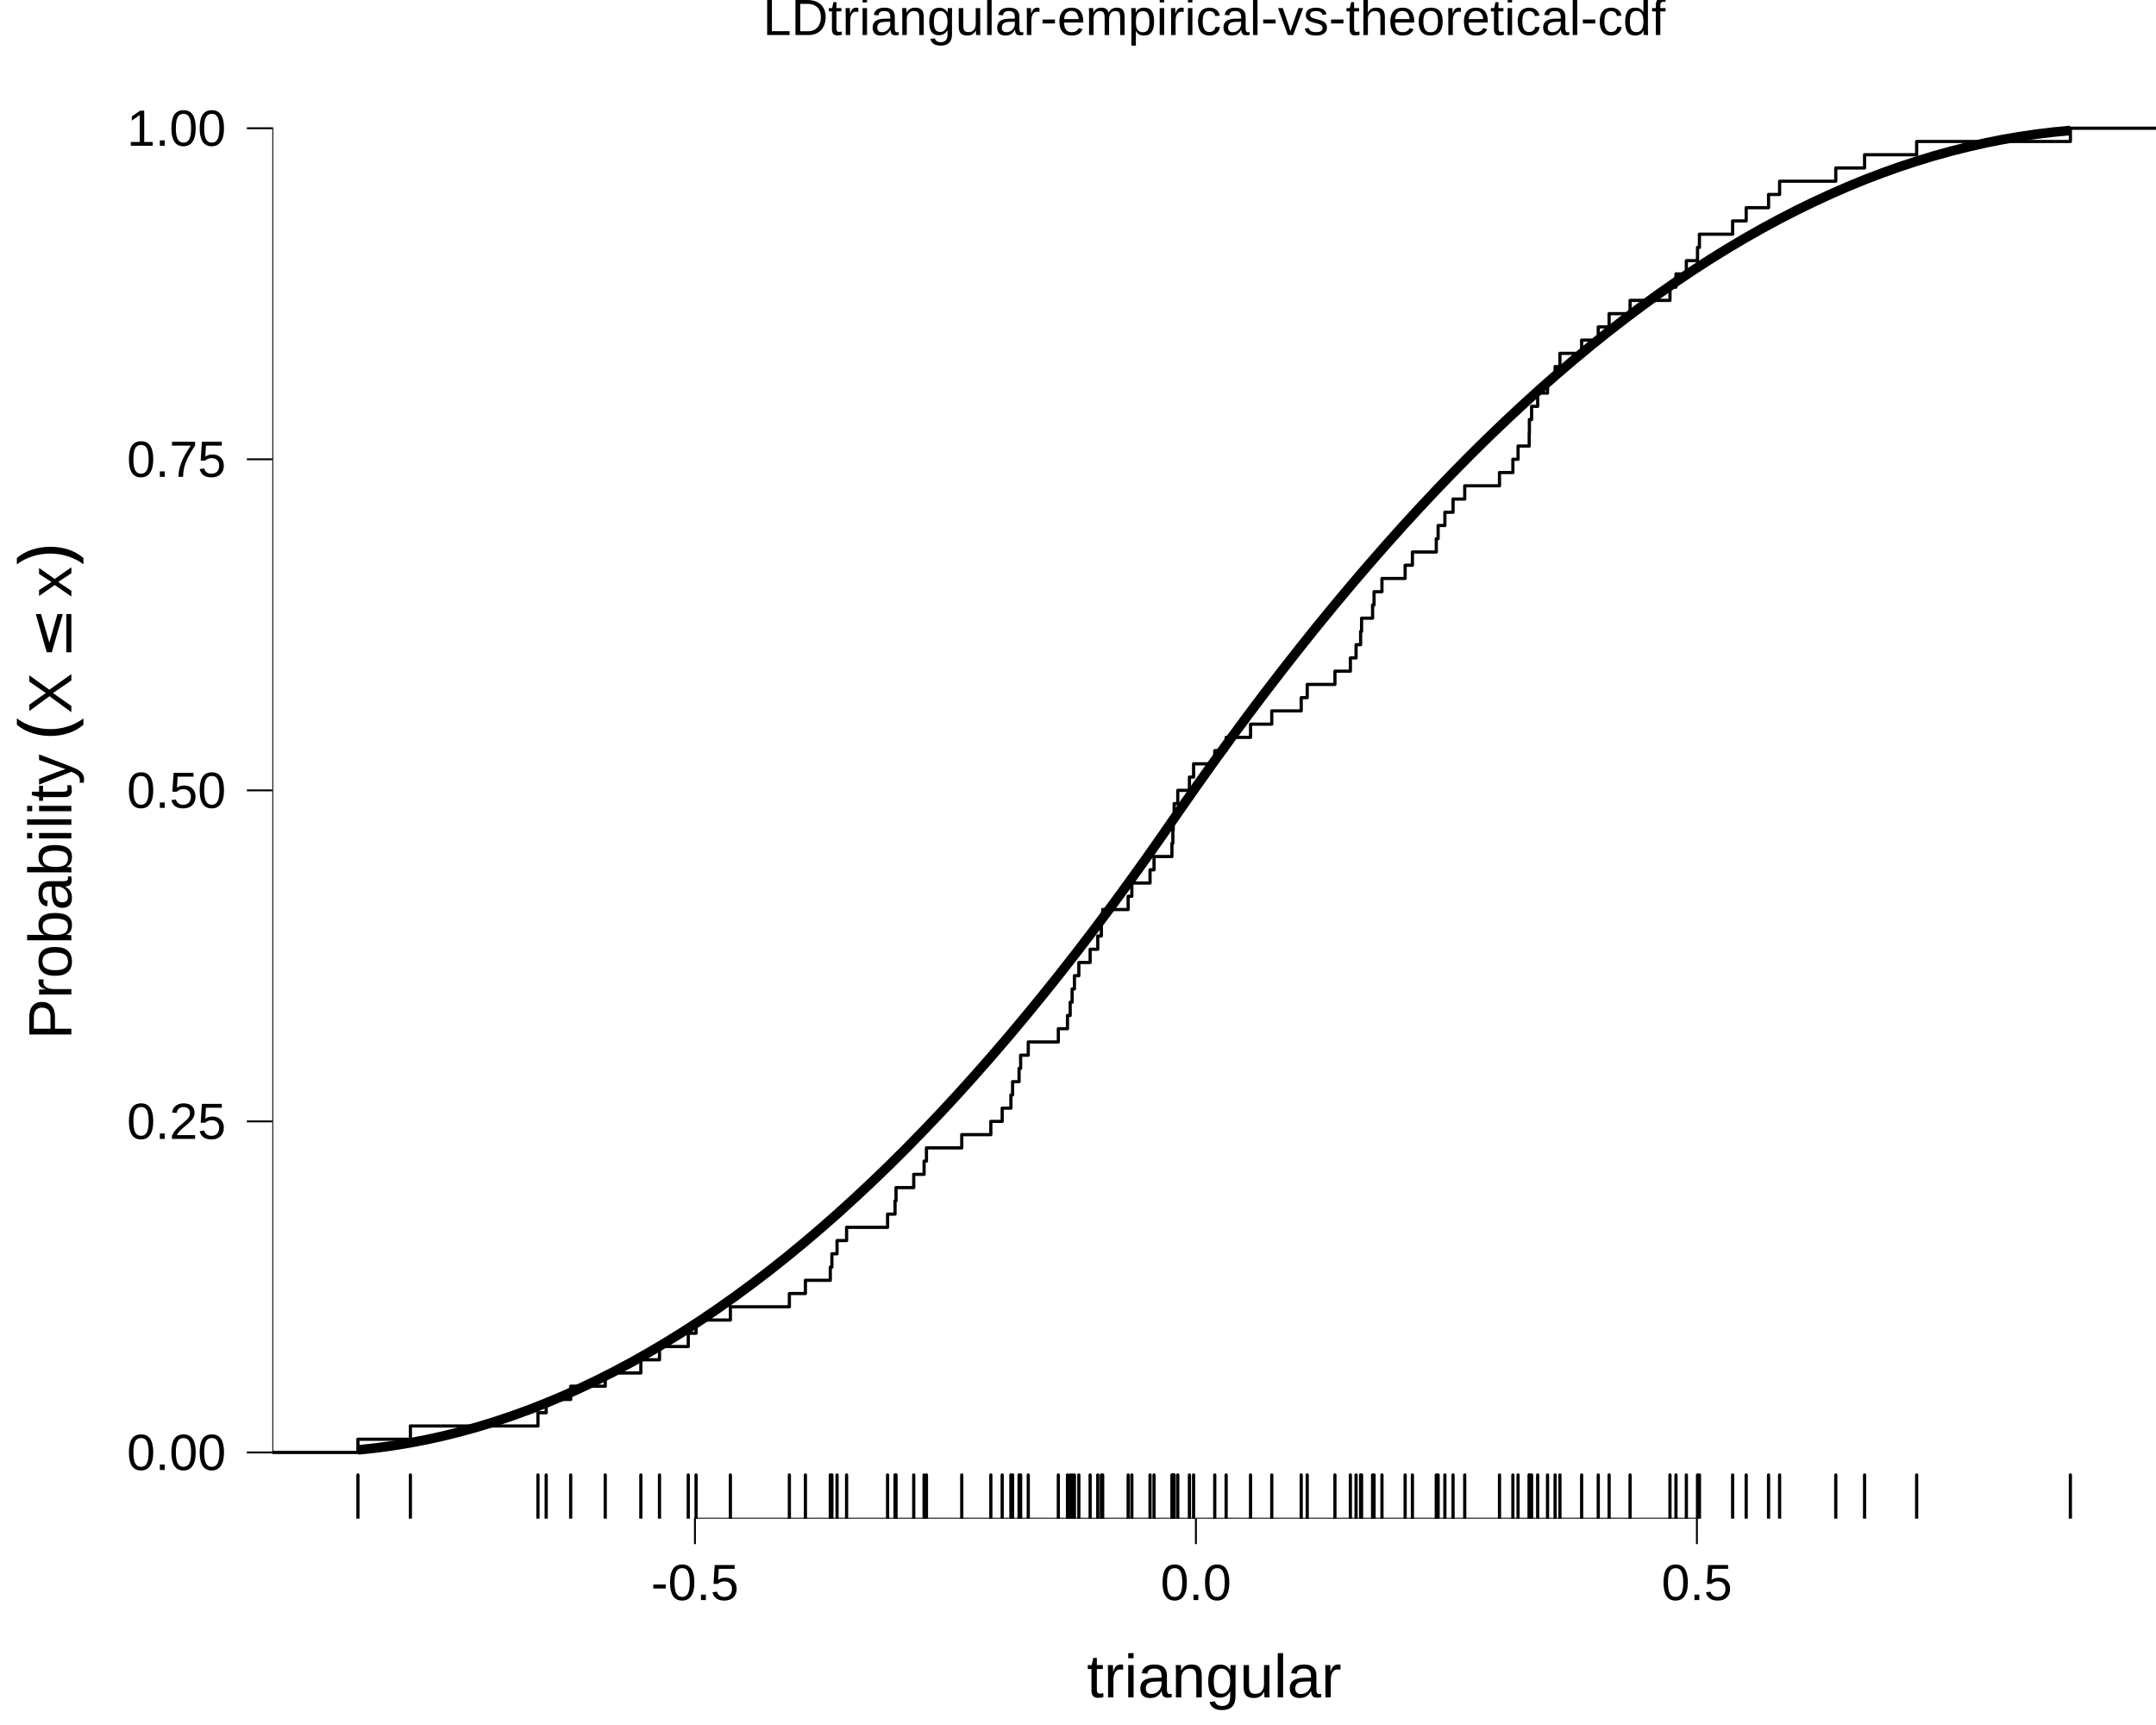
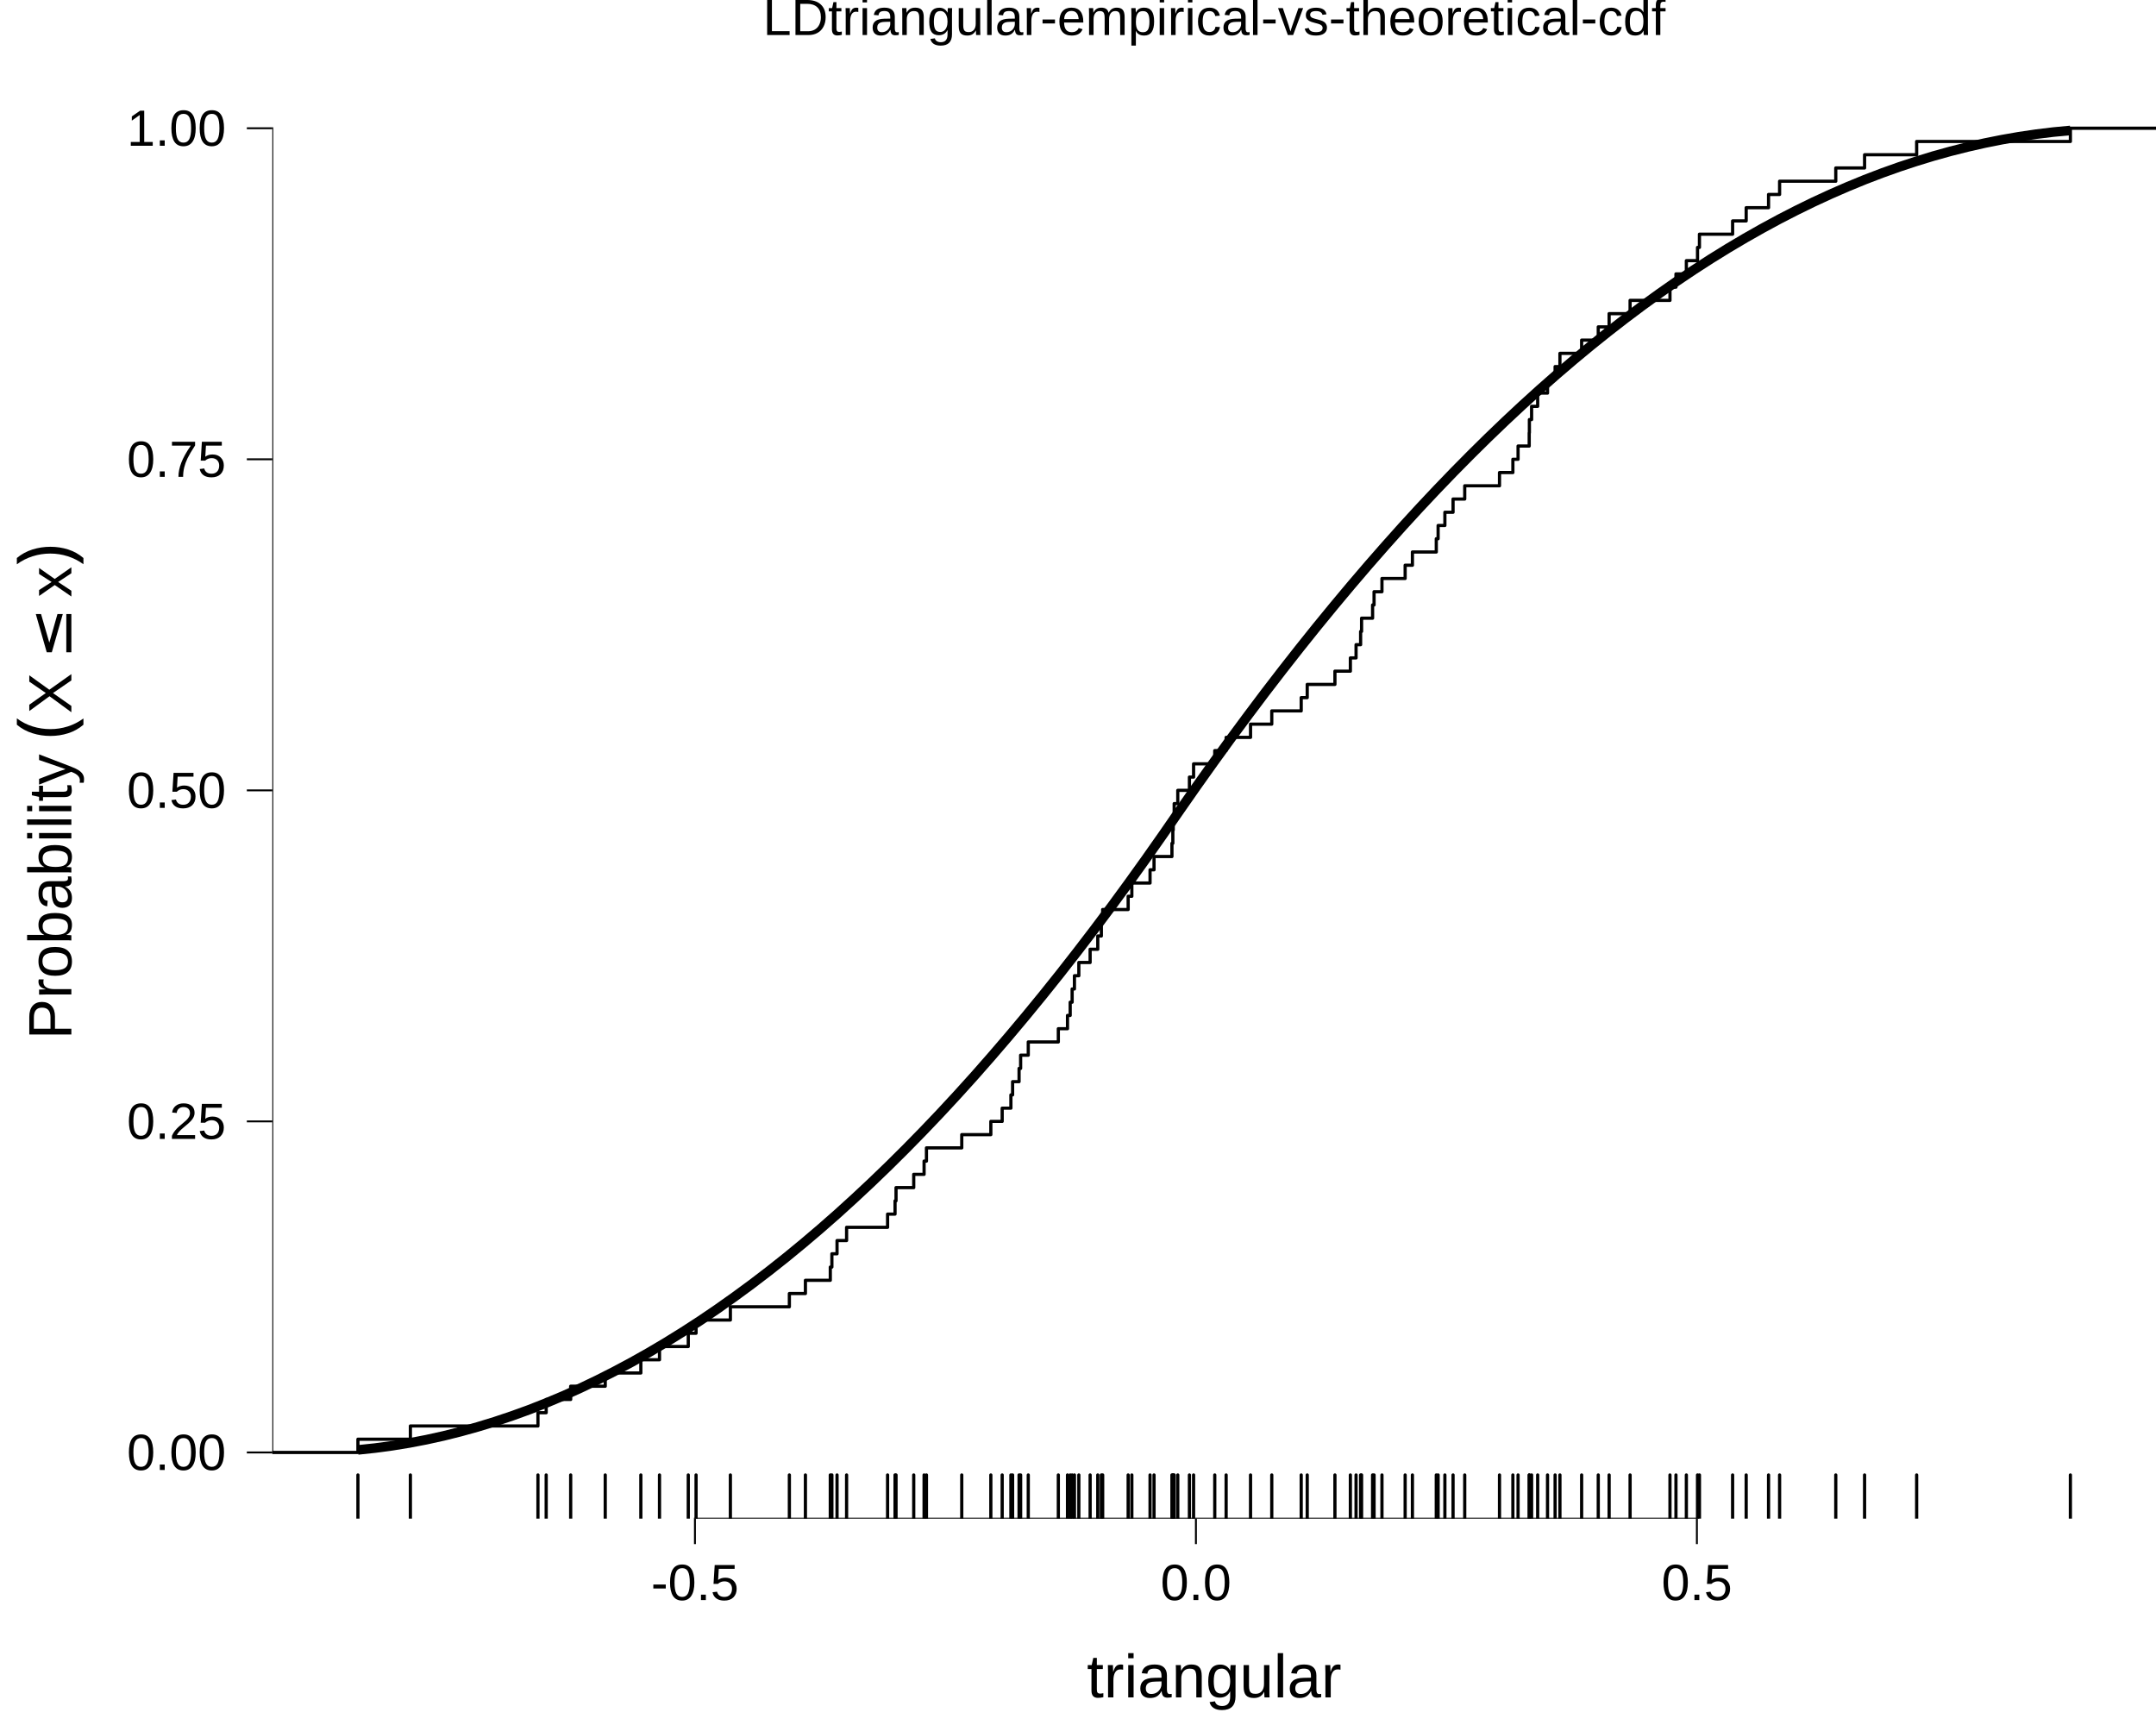
<svg xmlns="http://www.w3.org/2000/svg" viewBox="0 0 720.00 576.00">
  <defs>
    <style type="text/css">
    line, polyline, polygon, path, rect, circle {
      fill: none;
      stroke: #000000;
      stroke-linecap: round;
      stroke-linejoin: round;
      stroke-miterlimit: 10.00;
    }
  </style>
  </defs>
  <rect width="100%" height="100%" style="stroke: none; fill: #FFFFFF;" />
  <rect x="0.00" y="0.00" width="720.00" height="576.00" style="stroke-width: 10.67; stroke: none;" />
  <defs>
    <clipPath id="cpOTAuOTR8NzIwLjAwfDUwNy4xMHwyMC43MQ==">
      <rect x="90.94" y="20.71" width="629.06" height="486.38" />
    </clipPath>
  </defs>
  <rect x="90.94" y="20.71" width="629.06" height="486.38" style="stroke-width: 10.67; stroke: none;" clip-path="url(#cpOTAuOTR8NzIwLjAwfDUwNy4xMHwyMC43MQ==)" />
  <polyline points="90.94,484.99 119.53,484.99 119.53,480.57 137.05,480.57 137.05,476.15 179.65,476.15 179.65,471.72 182.40,471.72 182.40,467.30 190.58,467.30 190.58,462.88 202.12,462.88 202.12,458.46 214.01,458.46 214.01,454.04 220.24,454.04 220.24,449.62 229.85,449.62 229.85,445.19 232.45,445.19 232.45,440.77 243.91,440.77 243.91,436.35 263.61,436.35 263.61,431.93 268.97,431.93 268.97,427.51 277.28,427.51 277.28,423.09 277.81,423.09 277.81,418.66 279.53,418.66 279.53,414.24 282.72,414.24 282.72,409.82 296.41,409.82 296.41,405.40 298.90,405.40 298.90,400.98 299.23,400.98 299.23,396.56 305.14,396.56 305.14,392.13 308.60,392.13 308.60,387.71 309.39,387.71 309.39,383.29 321.18,383.29 321.18,378.87 330.89,378.87 330.89,374.45 334.68,374.45 334.68,370.03 337.59,370.03 337.59,365.60 338.16,365.60 338.16,361.18 340.32,361.18 340.32,356.76 340.84,356.76 340.84,352.34 343.39,352.34 343.39,347.92 353.43,347.92 353.43,343.50 356.49,343.50 356.49,339.07 357.39,339.07 357.39,334.65 358.04,334.65 358.04,330.23 358.81,330.23 358.81,325.81 360.28,325.81 360.28,321.39 364.05,321.39 364.05,316.97 366.60,316.97 366.60,312.54 367.80,312.54 367.80,308.12 368.24,308.12 368.24,303.70 376.75,303.70 376.75,299.28 377.98,299.28 377.98,294.86 384.06,294.86 384.06,290.44 385.39,290.44 385.39,286.01 391.37,286.01 391.37,281.59 391.67,281.59 391.67,277.17 391.80,277.17 391.80,272.75 392.12,272.75 392.12,268.33 393.32,268.33 393.32,263.91 397.21,263.91 397.21,259.48 398.60,259.48 398.60,255.06 405.67,255.06 405.67,250.64 409.47,250.64 409.47,246.22 417.62,246.22 417.62,241.80 424.71,241.80 424.71,237.38 434.54,237.38 434.54,232.95 436.55,232.95 436.55,228.53 445.80,228.53 445.80,224.11 450.96,224.11 450.96,219.69 452.86,219.69 452.86,215.27 454.38,215.27 454.38,210.85 454.70,210.85 454.70,206.42 458.38,206.42 458.38,202.00 458.87,202.00 458.87,197.58 461.51,197.58 461.51,193.16 469.25,193.16 469.25,188.74 471.68,188.74 471.68,184.32 479.65,184.32 479.65,179.89 480.26,179.89 480.26,175.47 482.52,175.47 482.52,171.05 485.25,171.05 485.25,166.63 489.15,166.63 489.15,162.21 500.76,162.21 500.76,157.79 505.23,157.79 505.23,153.36 506.96,153.36 506.96,148.94 510.68,148.94 510.68,144.52 510.74,144.52 510.74,140.10 511.48,140.10 511.48,135.68 513.51,135.68 513.51,131.26 516.80,131.26 516.80,126.83 519.33,126.83 519.33,122.41 520.94,122.41 520.94,117.99 528.19,117.99 528.19,113.57 533.74,113.57 533.74,109.15 537.37,109.15 537.37,104.73 544.37,104.73 544.37,100.30 557.69,100.30 557.69,95.88 559.69,95.88 559.69,91.46 563.16,91.46 563.16,87.04 566.89,87.04 566.89,82.62 567.53,82.62 567.53,78.20 578.61,78.20 578.61,73.77 583.14,73.77 583.14,69.35 590.61,69.35 590.61,64.93 594.30,64.93 594.30,60.51 613.06,60.51 613.06,56.09 622.68,56.09 622.68,51.67 640.07,51.67 640.07,47.24 691.41,47.24 691.41,42.82 720.00,42.82 720.00,42.82 " style="stroke-width: 1.07; stroke-linecap: butt;" clip-path="url(#cpOTAuOTR8NzIwLjAwfDUwNy4xMHwyMC43MQ==)" />
  <line x1="308.60" y1="507.10" x2="308.60" y2="492.51" style="stroke-width: 1.07;" clip-path="url(#cpOTAuOTR8NzIwLjAwfDUwNy4xMHwyMC43MQ==)" />
  <line x1="353.43" y1="507.10" x2="353.43" y2="492.51" style="stroke-width: 1.07;" clip-path="url(#cpOTAuOTR8NzIwLjAwfDUwNy4xMHwyMC43MQ==)" />
  <line x1="424.71" y1="507.10" x2="424.71" y2="492.51" style="stroke-width: 1.07;" clip-path="url(#cpOTAuOTR8NzIwLjAwfDUwNy4xMHwyMC43MQ==)" />
  <line x1="590.61" y1="507.10" x2="590.61" y2="492.51" style="stroke-width: 1.07;" clip-path="url(#cpOTAuOTR8NzIwLjAwfDUwNy4xMHwyMC43MQ==)" />
  <line x1="277.28" y1="507.10" x2="277.28" y2="492.51" style="stroke-width: 1.07;" clip-path="url(#cpOTAuOTR8NzIwLjAwfDUwNy4xMHwyMC43MQ==)" />
  <line x1="583.14" y1="507.10" x2="583.14" y2="492.51" style="stroke-width: 1.07;" clip-path="url(#cpOTAuOTR8NzIwLjAwfDUwNy4xMHwyMC43MQ==)" />
  <line x1="622.68" y1="507.10" x2="622.68" y2="492.51" style="stroke-width: 1.07;" clip-path="url(#cpOTAuOTR8NzIwLjAwfDUwNy4xMHwyMC43MQ==)" />
  <line x1="458.38" y1="507.10" x2="458.38" y2="492.51" style="stroke-width: 1.07;" clip-path="url(#cpOTAuOTR8NzIwLjAwfDUwNy4xMHwyMC43MQ==)" />
  <line x1="445.80" y1="507.10" x2="445.80" y2="492.51" style="stroke-width: 1.07;" clip-path="url(#cpOTAuOTR8NzIwLjAwfDUwNy4xMHwyMC43MQ==)" />
  <line x1="182.40" y1="507.10" x2="182.40" y2="492.51" style="stroke-width: 1.07;" clip-path="url(#cpOTAuOTR8NzIwLjAwfDUwNy4xMHwyMC43MQ==)" />
  <line x1="279.53" y1="507.10" x2="279.53" y2="492.51" style="stroke-width: 1.07;" clip-path="url(#cpOTAuOTR8NzIwLjAwfDUwNy4xMHwyMC43MQ==)" />
  <line x1="263.61" y1="507.10" x2="263.61" y2="492.51" style="stroke-width: 1.07;" clip-path="url(#cpOTAuOTR8NzIwLjAwfDUwNy4xMHwyMC43MQ==)" />
  <line x1="469.25" y1="507.10" x2="469.25" y2="492.51" style="stroke-width: 1.07;" clip-path="url(#cpOTAuOTR8NzIwLjAwfDUwNy4xMHwyMC43MQ==)" />
  <line x1="358.04" y1="507.10" x2="358.04" y2="492.51" style="stroke-width: 1.07;" clip-path="url(#cpOTAuOTR8NzIwLjAwfDUwNy4xMHwyMC43MQ==)" />
  <line x1="506.96" y1="507.10" x2="506.96" y2="492.51" style="stroke-width: 1.07;" clip-path="url(#cpOTAuOTR8NzIwLjAwfDUwNy4xMHwyMC43MQ==)" />
  <line x1="398.60" y1="507.10" x2="398.60" y2="492.51" style="stroke-width: 1.07;" clip-path="url(#cpOTAuOTR8NzIwLjAwfDUwNy4xMHwyMC43MQ==)" />
  <line x1="482.52" y1="507.10" x2="482.52" y2="492.51" style="stroke-width: 1.07;" clip-path="url(#cpOTAuOTR8NzIwLjAwfDUwNy4xMHwyMC43MQ==)" />
  <line x1="691.41" y1="507.10" x2="691.41" y2="492.51" style="stroke-width: 1.07;" clip-path="url(#cpOTAuOTR8NzIwLjAwfDUwNy4xMHwyMC43MQ==)" />
  <line x1="356.49" y1="507.10" x2="356.49" y2="492.51" style="stroke-width: 1.07;" clip-path="url(#cpOTAuOTR8NzIwLjAwfDUwNy4xMHwyMC43MQ==)" />
  <line x1="510.74" y1="507.10" x2="510.74" y2="492.51" style="stroke-width: 1.07;" clip-path="url(#cpOTAuOTR8NzIwLjAwfDUwNy4xMHwyMC43MQ==)" />
  <line x1="613.06" y1="507.10" x2="613.06" y2="492.51" style="stroke-width: 1.07;" clip-path="url(#cpOTAuOTR8NzIwLjAwfDUwNy4xMHwyMC43MQ==)" />
  <line x1="282.72" y1="507.10" x2="282.72" y2="492.51" style="stroke-width: 1.07;" clip-path="url(#cpOTAuOTR8NzIwLjAwfDUwNy4xMHwyMC43MQ==)" />
  <line x1="454.70" y1="507.10" x2="454.70" y2="492.51" style="stroke-width: 1.07;" clip-path="url(#cpOTAuOTR8NzIwLjAwfDUwNy4xMHwyMC43MQ==)" />
  <line x1="232.45" y1="507.10" x2="232.45" y2="492.51" style="stroke-width: 1.07;" clip-path="url(#cpOTAuOTR8NzIwLjAwfDUwNy4xMHwyMC43MQ==)" />
  <line x1="309.39" y1="507.10" x2="309.39" y2="492.51" style="stroke-width: 1.07;" clip-path="url(#cpOTAuOTR8NzIwLjAwfDUwNy4xMHwyMC43MQ==)" />
  <line x1="358.81" y1="507.10" x2="358.81" y2="492.51" style="stroke-width: 1.07;" clip-path="url(#cpOTAuOTR8NzIwLjAwfDUwNy4xMHwyMC43MQ==)" />
  <line x1="119.53" y1="507.10" x2="119.53" y2="492.51" style="stroke-width: 1.07;" clip-path="url(#cpOTAuOTR8NzIwLjAwfDUwNy4xMHwyMC43MQ==)" />
  <line x1="357.39" y1="507.10" x2="357.39" y2="492.51" style="stroke-width: 1.07;" clip-path="url(#cpOTAuOTR8NzIwLjAwfDUwNy4xMHwyMC43MQ==)" />
  <line x1="563.16" y1="507.10" x2="563.16" y2="492.51" style="stroke-width: 1.07;" clip-path="url(#cpOTAuOTR8NzIwLjAwfDUwNy4xMHwyMC43MQ==)" />
  <line x1="340.84" y1="507.10" x2="340.84" y2="492.51" style="stroke-width: 1.07;" clip-path="url(#cpOTAuOTR8NzIwLjAwfDUwNy4xMHwyMC43MQ==)" />
  <line x1="393.32" y1="507.10" x2="393.32" y2="492.51" style="stroke-width: 1.07;" clip-path="url(#cpOTAuOTR8NzIwLjAwfDUwNy4xMHwyMC43MQ==)" />
  <line x1="434.54" y1="507.10" x2="434.54" y2="492.51" style="stroke-width: 1.07;" clip-path="url(#cpOTAuOTR8NzIwLjAwfDUwNy4xMHwyMC43MQ==)" />
  <line x1="397.21" y1="507.10" x2="397.21" y2="492.51" style="stroke-width: 1.07;" clip-path="url(#cpOTAuOTR8NzIwLjAwfDUwNy4xMHwyMC43MQ==)" />
  <line x1="268.97" y1="507.10" x2="268.97" y2="492.51" style="stroke-width: 1.07;" clip-path="url(#cpOTAuOTR8NzIwLjAwfDUwNy4xMHwyMC43MQ==)" />
  <line x1="537.37" y1="507.10" x2="537.37" y2="492.51" style="stroke-width: 1.07;" clip-path="url(#cpOTAuOTR8NzIwLjAwfDUwNy4xMHwyMC43MQ==)" />
  <line x1="461.51" y1="507.10" x2="461.51" y2="492.51" style="stroke-width: 1.07;" clip-path="url(#cpOTAuOTR8NzIwLjAwfDUwNy4xMHwyMC43MQ==)" />
  <line x1="519.33" y1="507.10" x2="519.33" y2="492.51" style="stroke-width: 1.07;" clip-path="url(#cpOTAuOTR8NzIwLjAwfDUwNy4xMHwyMC43MQ==)" />
  <line x1="220.24" y1="507.10" x2="220.24" y2="492.51" style="stroke-width: 1.07;" clip-path="url(#cpOTAuOTR8NzIwLjAwfDUwNy4xMHwyMC43MQ==)" />
  <line x1="485.25" y1="507.10" x2="485.25" y2="492.51" style="stroke-width: 1.07;" clip-path="url(#cpOTAuOTR8NzIwLjAwfDUwNy4xMHwyMC43MQ==)" />
  <line x1="368.24" y1="507.10" x2="368.24" y2="492.51" style="stroke-width: 1.07;" clip-path="url(#cpOTAuOTR8NzIwLjAwfDUwNy4xMHwyMC43MQ==)" />
  <line x1="533.74" y1="507.10" x2="533.74" y2="492.51" style="stroke-width: 1.07;" clip-path="url(#cpOTAuOTR8NzIwLjAwfDUwNy4xMHwyMC43MQ==)" />
  <line x1="452.86" y1="507.10" x2="452.86" y2="492.51" style="stroke-width: 1.07;" clip-path="url(#cpOTAuOTR8NzIwLjAwfDUwNy4xMHwyMC43MQ==)" />
  <line x1="513.51" y1="507.10" x2="513.51" y2="492.51" style="stroke-width: 1.07;" clip-path="url(#cpOTAuOTR8NzIwLjAwfDUwNy4xMHwyMC43MQ==)" />
  <line x1="417.62" y1="507.10" x2="417.62" y2="492.51" style="stroke-width: 1.07;" clip-path="url(#cpOTAuOTR8NzIwLjAwfDUwNy4xMHwyMC43MQ==)" />
  <line x1="409.47" y1="507.10" x2="409.47" y2="492.51" style="stroke-width: 1.07;" clip-path="url(#cpOTAuOTR8NzIwLjAwfDUwNy4xMHwyMC43MQ==)" />
  <line x1="516.80" y1="507.10" x2="516.80" y2="492.51" style="stroke-width: 1.07;" clip-path="url(#cpOTAuOTR8NzIwLjAwfDUwNy4xMHwyMC43MQ==)" />
  <line x1="137.05" y1="507.10" x2="137.05" y2="492.51" style="stroke-width: 1.07;" clip-path="url(#cpOTAuOTR8NzIwLjAwfDUwNy4xMHwyMC43MQ==)" />
  <line x1="391.67" y1="507.10" x2="391.67" y2="492.51" style="stroke-width: 1.07;" clip-path="url(#cpOTAuOTR8NzIwLjAwfDUwNy4xMHwyMC43MQ==)" />
  <line x1="489.15" y1="507.10" x2="489.15" y2="492.51" style="stroke-width: 1.07;" clip-path="url(#cpOTAuOTR8NzIwLjAwfDUwNy4xMHwyMC43MQ==)" />
  <line x1="471.68" y1="507.10" x2="471.68" y2="492.51" style="stroke-width: 1.07;" clip-path="url(#cpOTAuOTR8NzIwLjAwfDUwNy4xMHwyMC43MQ==)" />
  <line x1="391.80" y1="507.10" x2="391.80" y2="492.51" style="stroke-width: 1.07;" clip-path="url(#cpOTAuOTR8NzIwLjAwfDUwNy4xMHwyMC43MQ==)" />
  <line x1="557.69" y1="507.10" x2="557.69" y2="492.51" style="stroke-width: 1.07;" clip-path="url(#cpOTAuOTR8NzIwLjAwfDUwNy4xMHwyMC43MQ==)" />
  <line x1="377.98" y1="507.10" x2="377.98" y2="492.51" style="stroke-width: 1.07;" clip-path="url(#cpOTAuOTR8NzIwLjAwfDUwNy4xMHwyMC43MQ==)" />
  <line x1="298.90" y1="507.10" x2="298.90" y2="492.51" style="stroke-width: 1.07;" clip-path="url(#cpOTAuOTR8NzIwLjAwfDUwNy4xMHwyMC43MQ==)" />
  <line x1="190.58" y1="507.10" x2="190.58" y2="492.51" style="stroke-width: 1.07;" clip-path="url(#cpOTAuOTR8NzIwLjAwfDUwNy4xMHwyMC43MQ==)" />
  <line x1="214.01" y1="507.10" x2="214.01" y2="492.51" style="stroke-width: 1.07;" clip-path="url(#cpOTAuOTR8NzIwLjAwfDUwNy4xMHwyMC43MQ==)" />
  <line x1="330.89" y1="507.10" x2="330.89" y2="492.51" style="stroke-width: 1.07;" clip-path="url(#cpOTAuOTR8NzIwLjAwfDUwNy4xMHwyMC43MQ==)" />
  <line x1="405.67" y1="507.10" x2="405.67" y2="492.51" style="stroke-width: 1.07;" clip-path="url(#cpOTAuOTR8NzIwLjAwfDUwNy4xMHwyMC43MQ==)" />
  <line x1="458.87" y1="507.10" x2="458.87" y2="492.51" style="stroke-width: 1.07;" clip-path="url(#cpOTAuOTR8NzIwLjAwfDUwNy4xMHwyMC43MQ==)" />
  <line x1="366.60" y1="507.10" x2="366.60" y2="492.51" style="stroke-width: 1.07;" clip-path="url(#cpOTAuOTR8NzIwLjAwfDUwNy4xMHwyMC43MQ==)" />
  <line x1="594.30" y1="507.10" x2="594.30" y2="492.51" style="stroke-width: 1.07;" clip-path="url(#cpOTAuOTR8NzIwLjAwfDUwNy4xMHwyMC43MQ==)" />
  <line x1="321.18" y1="507.10" x2="321.18" y2="492.51" style="stroke-width: 1.07;" clip-path="url(#cpOTAuOTR8NzIwLjAwfDUwNy4xMHwyMC43MQ==)" />
  <line x1="385.39" y1="507.10" x2="385.39" y2="492.51" style="stroke-width: 1.07;" clip-path="url(#cpOTAuOTR8NzIwLjAwfDUwNy4xMHwyMC43MQ==)" />
  <line x1="337.59" y1="507.10" x2="337.59" y2="492.51" style="stroke-width: 1.07;" clip-path="url(#cpOTAuOTR8NzIwLjAwfDUwNy4xMHwyMC43MQ==)" />
  <line x1="454.38" y1="507.10" x2="454.38" y2="492.51" style="stroke-width: 1.07;" clip-path="url(#cpOTAuOTR8NzIwLjAwfDUwNy4xMHwyMC43MQ==)" />
  <line x1="305.14" y1="507.10" x2="305.14" y2="492.51" style="stroke-width: 1.07;" clip-path="url(#cpOTAuOTR8NzIwLjAwfDUwNy4xMHwyMC43MQ==)" />
  <line x1="392.12" y1="507.10" x2="392.12" y2="492.51" style="stroke-width: 1.07;" clip-path="url(#cpOTAuOTR8NzIwLjAwfDUwNy4xMHwyMC43MQ==)" />
  <line x1="505.23" y1="507.10" x2="505.23" y2="492.51" style="stroke-width: 1.07;" clip-path="url(#cpOTAuOTR8NzIwLjAwfDUwNy4xMHwyMC43MQ==)" />
  <line x1="202.12" y1="507.10" x2="202.12" y2="492.51" style="stroke-width: 1.07;" clip-path="url(#cpOTAuOTR8NzIwLjAwfDUwNy4xMHwyMC43MQ==)" />
  <line x1="566.89" y1="507.10" x2="566.89" y2="492.51" style="stroke-width: 1.07;" clip-path="url(#cpOTAuOTR8NzIwLjAwfDUwNy4xMHwyMC43MQ==)" />
  <line x1="340.32" y1="507.10" x2="340.32" y2="492.51" style="stroke-width: 1.07;" clip-path="url(#cpOTAuOTR8NzIwLjAwfDUwNy4xMHwyMC43MQ==)" />
  <line x1="544.37" y1="507.10" x2="544.37" y2="492.51" style="stroke-width: 1.07;" clip-path="url(#cpOTAuOTR8NzIwLjAwfDUwNy4xMHwyMC43MQ==)" />
  <line x1="343.39" y1="507.10" x2="343.39" y2="492.51" style="stroke-width: 1.07;" clip-path="url(#cpOTAuOTR8NzIwLjAwfDUwNy4xMHwyMC43MQ==)" />
  <line x1="338.16" y1="507.10" x2="338.16" y2="492.51" style="stroke-width: 1.07;" clip-path="url(#cpOTAuOTR8NzIwLjAwfDUwNy4xMHwyMC43MQ==)" />
  <line x1="391.37" y1="507.10" x2="391.37" y2="492.51" style="stroke-width: 1.07;" clip-path="url(#cpOTAuOTR8NzIwLjAwfDUwNy4xMHwyMC43MQ==)" />
  <line x1="578.61" y1="507.10" x2="578.61" y2="492.51" style="stroke-width: 1.07;" clip-path="url(#cpOTAuOTR8NzIwLjAwfDUwNy4xMHwyMC43MQ==)" />
  <line x1="559.69" y1="507.10" x2="559.69" y2="492.51" style="stroke-width: 1.07;" clip-path="url(#cpOTAuOTR8NzIwLjAwfDUwNy4xMHwyMC43MQ==)" />
  <line x1="360.28" y1="507.10" x2="360.28" y2="492.51" style="stroke-width: 1.07;" clip-path="url(#cpOTAuOTR8NzIwLjAwfDUwNy4xMHwyMC43MQ==)" />
  <line x1="510.68" y1="507.10" x2="510.68" y2="492.51" style="stroke-width: 1.07;" clip-path="url(#cpOTAuOTR8NzIwLjAwfDUwNy4xMHwyMC43MQ==)" />
  <line x1="640.07" y1="507.10" x2="640.07" y2="492.51" style="stroke-width: 1.07;" clip-path="url(#cpOTAuOTR8NzIwLjAwfDUwNy4xMHwyMC43MQ==)" />
  <line x1="376.75" y1="507.10" x2="376.75" y2="492.51" style="stroke-width: 1.07;" clip-path="url(#cpOTAuOTR8NzIwLjAwfDUwNy4xMHwyMC43MQ==)" />
  <line x1="480.26" y1="507.10" x2="480.26" y2="492.51" style="stroke-width: 1.07;" clip-path="url(#cpOTAuOTR8NzIwLjAwfDUwNy4xMHwyMC43MQ==)" />
  <line x1="364.05" y1="507.10" x2="364.05" y2="492.51" style="stroke-width: 1.07;" clip-path="url(#cpOTAuOTR8NzIwLjAwfDUwNy4xMHwyMC43MQ==)" />
  <line x1="334.68" y1="507.10" x2="334.68" y2="492.51" style="stroke-width: 1.07;" clip-path="url(#cpOTAuOTR8NzIwLjAwfDUwNy4xMHwyMC43MQ==)" />
  <line x1="500.76" y1="507.10" x2="500.76" y2="492.51" style="stroke-width: 1.07;" clip-path="url(#cpOTAuOTR8NzIwLjAwfDUwNy4xMHwyMC43MQ==)" />
  <line x1="277.81" y1="507.10" x2="277.81" y2="492.51" style="stroke-width: 1.07;" clip-path="url(#cpOTAuOTR8NzIwLjAwfDUwNy4xMHwyMC43MQ==)" />
  <line x1="479.65" y1="507.10" x2="479.65" y2="492.51" style="stroke-width: 1.07;" clip-path="url(#cpOTAuOTR8NzIwLjAwfDUwNy4xMHwyMC43MQ==)" />
  <line x1="229.85" y1="507.10" x2="229.85" y2="492.51" style="stroke-width: 1.07;" clip-path="url(#cpOTAuOTR8NzIwLjAwfDUwNy4xMHwyMC43MQ==)" />
  <line x1="299.23" y1="507.10" x2="299.23" y2="492.51" style="stroke-width: 1.07;" clip-path="url(#cpOTAuOTR8NzIwLjAwfDUwNy4xMHwyMC43MQ==)" />
  <line x1="243.91" y1="507.10" x2="243.91" y2="492.51" style="stroke-width: 1.07;" clip-path="url(#cpOTAuOTR8NzIwLjAwfDUwNy4xMHwyMC43MQ==)" />
  <line x1="296.41" y1="507.10" x2="296.41" y2="492.51" style="stroke-width: 1.07;" clip-path="url(#cpOTAuOTR8NzIwLjAwfDUwNy4xMHwyMC43MQ==)" />
  <line x1="179.65" y1="507.10" x2="179.65" y2="492.51" style="stroke-width: 1.07;" clip-path="url(#cpOTAuOTR8NzIwLjAwfDUwNy4xMHwyMC43MQ==)" />
  <line x1="450.96" y1="507.10" x2="450.96" y2="492.51" style="stroke-width: 1.07;" clip-path="url(#cpOTAuOTR8NzIwLjAwfDUwNy4xMHwyMC43MQ==)" />
  <line x1="567.53" y1="507.10" x2="567.53" y2="492.51" style="stroke-width: 1.07;" clip-path="url(#cpOTAuOTR8NzIwLjAwfDUwNy4xMHwyMC43MQ==)" />
  <line x1="511.48" y1="507.10" x2="511.48" y2="492.51" style="stroke-width: 1.07;" clip-path="url(#cpOTAuOTR8NzIwLjAwfDUwNy4xMHwyMC43MQ==)" />
  <line x1="520.94" y1="507.10" x2="520.94" y2="492.51" style="stroke-width: 1.07;" clip-path="url(#cpOTAuOTR8NzIwLjAwfDUwNy4xMHwyMC43MQ==)" />
  <line x1="384.06" y1="507.10" x2="384.06" y2="492.51" style="stroke-width: 1.07;" clip-path="url(#cpOTAuOTR8NzIwLjAwfDUwNy4xMHwyMC43MQ==)" />
  <line x1="367.80" y1="507.10" x2="367.80" y2="492.51" style="stroke-width: 1.07;" clip-path="url(#cpOTAuOTR8NzIwLjAwfDUwNy4xMHwyMC43MQ==)" />
  <line x1="528.19" y1="507.10" x2="528.19" y2="492.51" style="stroke-width: 1.07;" clip-path="url(#cpOTAuOTR8NzIwLjAwfDUwNy4xMHwyMC43MQ==)" />
  <line x1="436.55" y1="507.10" x2="436.55" y2="492.51" style="stroke-width: 1.07;" clip-path="url(#cpOTAuOTR8NzIwLjAwfDUwNy4xMHwyMC43MQ==)" />
-   <polyline points="119.53,484.14 125.25,483.53 130.97,482.76 136.69,481.83 142.41,480.73 148.12,479.47 153.84,478.04 159.56,476.45 165.28,474.70 171.00,472.78 176.72,470.70 182.44,468.46 188.16,466.05 193.87,463.48 199.59,460.75 205.31,457.85 211.03,454.79 216.75,451.56 222.47,448.17 228.19,444.62 233.91,440.90 239.62,437.02 245.34,432.98 251.06,428.77 256.78,424.40 262.50,419.87 268.22,415.17 273.94,410.31 279.66,405.28 285.37,400.09 291.09,394.74 296.81,389.23 302.53,383.55 308.25,377.70 313.97,371.70 319.69,365.53 325.41,359.19 331.12,352.70 336.84,346.04 342.56,339.21 348.28,332.22 354.00,325.07 359.72,317.76 365.44,310.28 371.16,302.63 376.87,294.83 382.59,286.86 388.31,278.73 394.03,270.45 399.75,262.27 405.47,254.24 411.19,246.36 416.91,238.62 422.62,231.04 428.34,223.61 434.06,216.33 439.78,209.19 445.50,202.21 451.22,195.37 456.94,188.69 462.66,182.16 468.37,175.77 474.09,169.54 479.81,163.45 485.53,157.52 491.25,151.73 496.97,146.09 502.69,140.61 508.41,135.27 514.12,130.08 519.84,125.05 525.56,120.16 531.28,115.42 537.00,110.83 542.72,106.40 548.44,102.11 554.16,97.97 559.87,93.98 565.59,90.14 571.31,86.45 577.03,82.91 582.75,79.52 588.47,76.28 594.19,73.19 599.91,70.25 605.62,67.46 611.34,64.82 617.06,62.32 622.78,59.98 628.50,57.79 634.22,55.75 639.94,53.86 645.66,52.11 651.37,50.52 657.09,49.08 662.81,47.78 668.53,46.64 674.25,45.64 679.97,44.80 685.69,44.11 691.41,43.56 " style="stroke-width: 3.20; stroke-linecap: butt;" clip-path="url(#cpOTAuOTR8NzIwLjAwfDUwNy4xMHwyMC43MQ==)" />
+   <polyline points="119.53,484.14 125.25,483.53 130.97,482.76 136.69,481.83 142.41,480.73 148.12,479.47 153.84,478.04 159.56,476.45 165.28,474.70 171.00,472.78 176.72,470.71 182.44,468.46 188.16,466.06 193.87,463.49 199.59,460.75 205.31,457.85 211.03,454.79 216.75,451.57 222.47,448.18 228.19,444.63 233.91,440.92 239.62,437.04 245.34,432.99 251.06,428.79 256.78,424.42 262.50,419.89 268.22,415.19 273.94,410.33 279.66,405.31 285.37,400.12 291.09,394.77 296.81,389.26 302.53,383.58 308.25,377.74 313.97,371.74 319.69,365.57 325.41,359.24 331.12,352.74 336.84,346.08 342.56,339.26 348.28,332.28 354.00,325.13 359.72,317.81 365.44,310.34 371.16,302.70 376.87,294.90 382.59,286.93 388.31,278.80 394.03,270.53 399.75,262.34 405.47,254.31 411.19,246.42 416.91,238.69 422.62,231.10 428.34,223.67 434.06,216.38 439.78,209.24 445.50,202.26 451.22,195.42 456.94,188.73 462.66,182.20 468.37,175.81 474.09,169.57 479.81,163.49 485.53,157.55 491.25,151.76 496.97,146.12 502.69,140.63 508.41,135.29 514.12,130.11 519.84,125.07 525.56,120.18 531.28,115.44 537.00,110.85 542.72,106.41 548.44,102.12 554.16,97.98 559.87,93.99 565.59,90.15 571.31,86.46 577.03,82.92 582.75,79.53 588.47,76.29 594.19,73.19 599.91,70.25 605.62,67.46 611.34,64.82 617.06,62.33 622.78,59.98 628.50,57.79 634.22,55.75 639.94,53.86 645.66,52.11 651.37,50.52 657.09,49.08 662.81,47.78 668.53,46.64 674.25,45.64 679.97,44.80 685.69,44.10 691.41,43.56 " style="stroke-width: 3.20; stroke-linecap: butt;" clip-path="url(#cpOTAuOTR8NzIwLjAwfDUwNy4xMHwyMC43MQ==)" />
  <line x1="231.76" y1="507.10" x2="566.99" y2="507.10" style="stroke-width: 0.64; stroke-linecap: butt;" clip-path="url(#cpOTAuOTR8NzIwLjAwfDUwNy4xMHwyMC43MQ==)" />
  <line x1="90.94" y1="485.31" x2="90.94" y2="42.50" style="stroke-width: 0.64; stroke-linecap: butt;" clip-path="url(#cpOTAuOTR8NzIwLjAwfDUwNy4xMHwyMC43MQ==)" />
  <rect x="90.94" y="20.71" width="629.06" height="486.38" style="stroke-width: 0.00; stroke: none;" clip-path="url(#cpOTAuOTR8NzIwLjAwfDUwNy4xMHwyMC43MQ==)" />
  <defs>
    <clipPath id="cpMC4wMHw3MjAuMDB8NTc2LjAwfDAuMDA=">
      <rect x="0.00" y="0.00" width="720.00" height="576.00" />
    </clipPath>
  </defs>
  <polyline points="90.94,507.10 90.94,20.71 " style="stroke-width: 0.00; stroke: none; stroke-linecap: butt;" clip-path="url(#cpMC4wMHw3MjAuMDB8NTc2LjAwfDAuMDA=)" />
  <g clip-path="url(#cpMC4wMHw3MjAuMDB8NTc2LjAwfDAuMDA=)">
    <text x="42.38" y="490.84" style="font-size: 17.00px; font-family: Liberation Sans;" textLength="33.08px" lengthAdjust="spacingAndGlyphs">0.00</text>
  </g>
  <g clip-path="url(#cpMC4wMHw3MjAuMDB8NTc2LjAwfDAuMDA=)">
    <text x="42.38" y="380.30" style="font-size: 17.00px; font-family: Liberation Sans;" textLength="33.08px" lengthAdjust="spacingAndGlyphs">0.25</text>
  </g>
  <g clip-path="url(#cpMC4wMHw3MjAuMDB8NTc2LjAwfDAuMDA=)">
    <text x="42.38" y="269.76" style="font-size: 17.00px; font-family: Liberation Sans;" textLength="33.08px" lengthAdjust="spacingAndGlyphs">0.50</text>
  </g>
  <g clip-path="url(#cpMC4wMHw3MjAuMDB8NTc2LjAwfDAuMDA=)">
    <text x="42.38" y="159.22" style="font-size: 17.00px; font-family: Liberation Sans;" textLength="33.08px" lengthAdjust="spacingAndGlyphs">0.75</text>
  </g>
  <g clip-path="url(#cpMC4wMHw3MjAuMDB8NTc2LjAwfDAuMDA=)">
    <text x="42.38" y="48.67" style="font-size: 17.00px; font-family: Liberation Sans;" textLength="33.08px" lengthAdjust="spacingAndGlyphs">1.00</text>
  </g>
  <polyline points="82.43,484.99 90.94,484.99 " style="stroke-width: 0.64; stroke-linecap: butt;" clip-path="url(#cpMC4wMHw3MjAuMDB8NTc2LjAwfDAuMDA=)" />
  <polyline points="82.43,374.45 90.94,374.45 " style="stroke-width: 0.64; stroke-linecap: butt;" clip-path="url(#cpMC4wMHw3MjAuMDB8NTc2LjAwfDAuMDA=)" />
  <polyline points="82.43,263.91 90.94,263.91 " style="stroke-width: 0.64; stroke-linecap: butt;" clip-path="url(#cpMC4wMHw3MjAuMDB8NTc2LjAwfDAuMDA=)" />
  <polyline points="82.43,153.36 90.94,153.36 " style="stroke-width: 0.64; stroke-linecap: butt;" clip-path="url(#cpMC4wMHw3MjAuMDB8NTc2LjAwfDAuMDA=)" />
  <polyline points="82.43,42.82 90.94,42.82 " style="stroke-width: 0.64; stroke-linecap: butt;" clip-path="url(#cpMC4wMHw3MjAuMDB8NTc2LjAwfDAuMDA=)" />
  <polyline points="90.94,507.10 720.00,507.10 " style="stroke-width: 0.00; stroke: none; stroke-linecap: butt;" clip-path="url(#cpMC4wMHw3MjAuMDB8NTc2LjAwfDAuMDA=)" />
  <polyline points="232.08,515.60 232.08,507.10 " style="stroke-width: 0.64; stroke-linecap: butt;" clip-path="url(#cpMC4wMHw3MjAuMDB8NTc2LjAwfDAuMDA=)" />
  <polyline points="399.38,515.60 399.38,507.10 " style="stroke-width: 0.64; stroke-linecap: butt;" clip-path="url(#cpMC4wMHw3MjAuMDB8NTc2LjAwfDAuMDA=)" />
  <polyline points="566.68,515.60 566.68,507.10 " style="stroke-width: 0.64; stroke-linecap: butt;" clip-path="url(#cpMC4wMHw3MjAuMDB8NTc2LjAwfDAuMDA=)" />
  <g clip-path="url(#cpMC4wMHw3MjAuMDB8NTc2LjAwfDAuMDA=)">
    <text x="217.43" y="534.28" style="font-size: 17.00px; font-family: Liberation Sans;" textLength="29.28px" lengthAdjust="spacingAndGlyphs">-0.5</text>
  </g>
  <g clip-path="url(#cpMC4wMHw3MjAuMDB8NTc2LjAwfDAuMDA=)">
    <text x="387.56" y="534.28" style="font-size: 17.00px; font-family: Liberation Sans;" textLength="23.62px" lengthAdjust="spacingAndGlyphs">0.0</text>
  </g>
  <g clip-path="url(#cpMC4wMHw3MjAuMDB8NTc2LjAwfDAuMDA=)">
    <text x="554.86" y="534.28" style="font-size: 17.00px; font-family: Liberation Sans;" textLength="23.62px" lengthAdjust="spacingAndGlyphs">0.5</text>
  </g>
  <g clip-path="url(#cpMC4wMHw3MjAuMDB8NTc2LjAwfDAuMDA=)">
    <text x="362.95" y="566.78" style="font-size: 20.40px; font-family: Liberation Sans;" textLength="85.05px" lengthAdjust="spacingAndGlyphs">triangular</text>
  </g>
  <g clip-path="url(#cpMC4wMHw3MjAuMDB8NTc2LjAwfDAuMDA=)">
    <text transform="translate(23.83,347.09) rotate(-90)" style="font-size: 20.40px; font-family: Liberation Sans;" textLength="95.23px" lengthAdjust="spacingAndGlyphs">Probability</text>
  </g>
  <g clip-path="url(#cpMC4wMHw3MjAuMDB8NTc2LjAwfDAuMDA=)">
    <text transform="translate(23.83,251.86) rotate(-90)" style="font-size: 20.40px; font-family: Symbola;" textLength="5.09px" lengthAdjust="spacingAndGlyphs"> </text>
  </g>
  <g clip-path="url(#cpMC4wMHw3MjAuMDB8NTc2LjAwfDAuMDA=)">
    <text transform="translate(23.83,246.76) rotate(-90)" style="font-size: 25.50px; font-family: Symbola;" textLength="8.48px" lengthAdjust="spacingAndGlyphs">(</text>
  </g>
  <g clip-path="url(#cpMC4wMHw3MjAuMDB8NTc2LjAwfDAuMDA=)">
    <text transform="translate(23.83,238.28) rotate(-90)" style="font-size: 20.40px; font-family: Liberation Sans;" textLength="13.59px" lengthAdjust="spacingAndGlyphs">X</text>
  </g>
  <g clip-path="url(#cpMC4wMHw3MjAuMDB8NTc2LjAwfDAuMDA=)">
    <text transform="translate(23.83,219.97) rotate(-90)" style="font-size: 20.40px; font-family: Symbola;" textLength="15.84px" lengthAdjust="spacingAndGlyphs">≤</text>
  </g>
  <g clip-path="url(#cpMC4wMHw3MjAuMDB8NTc2LjAwfDAuMDA=)">
    <text transform="translate(23.83,199.41) rotate(-90)" style="font-size: 20.40px; font-family: Liberation Sans;" textLength="10.20px" lengthAdjust="spacingAndGlyphs">x</text>
  </g>
  <g clip-path="url(#cpMC4wMHw3MjAuMDB8NTc2LjAwfDAuMDA=)">
    <text transform="translate(23.83,189.20) rotate(-90)" style="font-size: 25.50px; font-family: Symbola;" textLength="8.48px" lengthAdjust="spacingAndGlyphs">)</text>
  </g>
  <g clip-path="url(#cpMC4wMHw3MjAuMDB8NTc2LjAwfDAuMDA=)">
    <text x="254.80" y="11.70" style="font-size: 17.00px; font-family: Liberation Sans;" textLength="301.33px" lengthAdjust="spacingAndGlyphs">LDtriangular-empirical-vs-theoretical-cdf</text>
  </g>
</svg>
